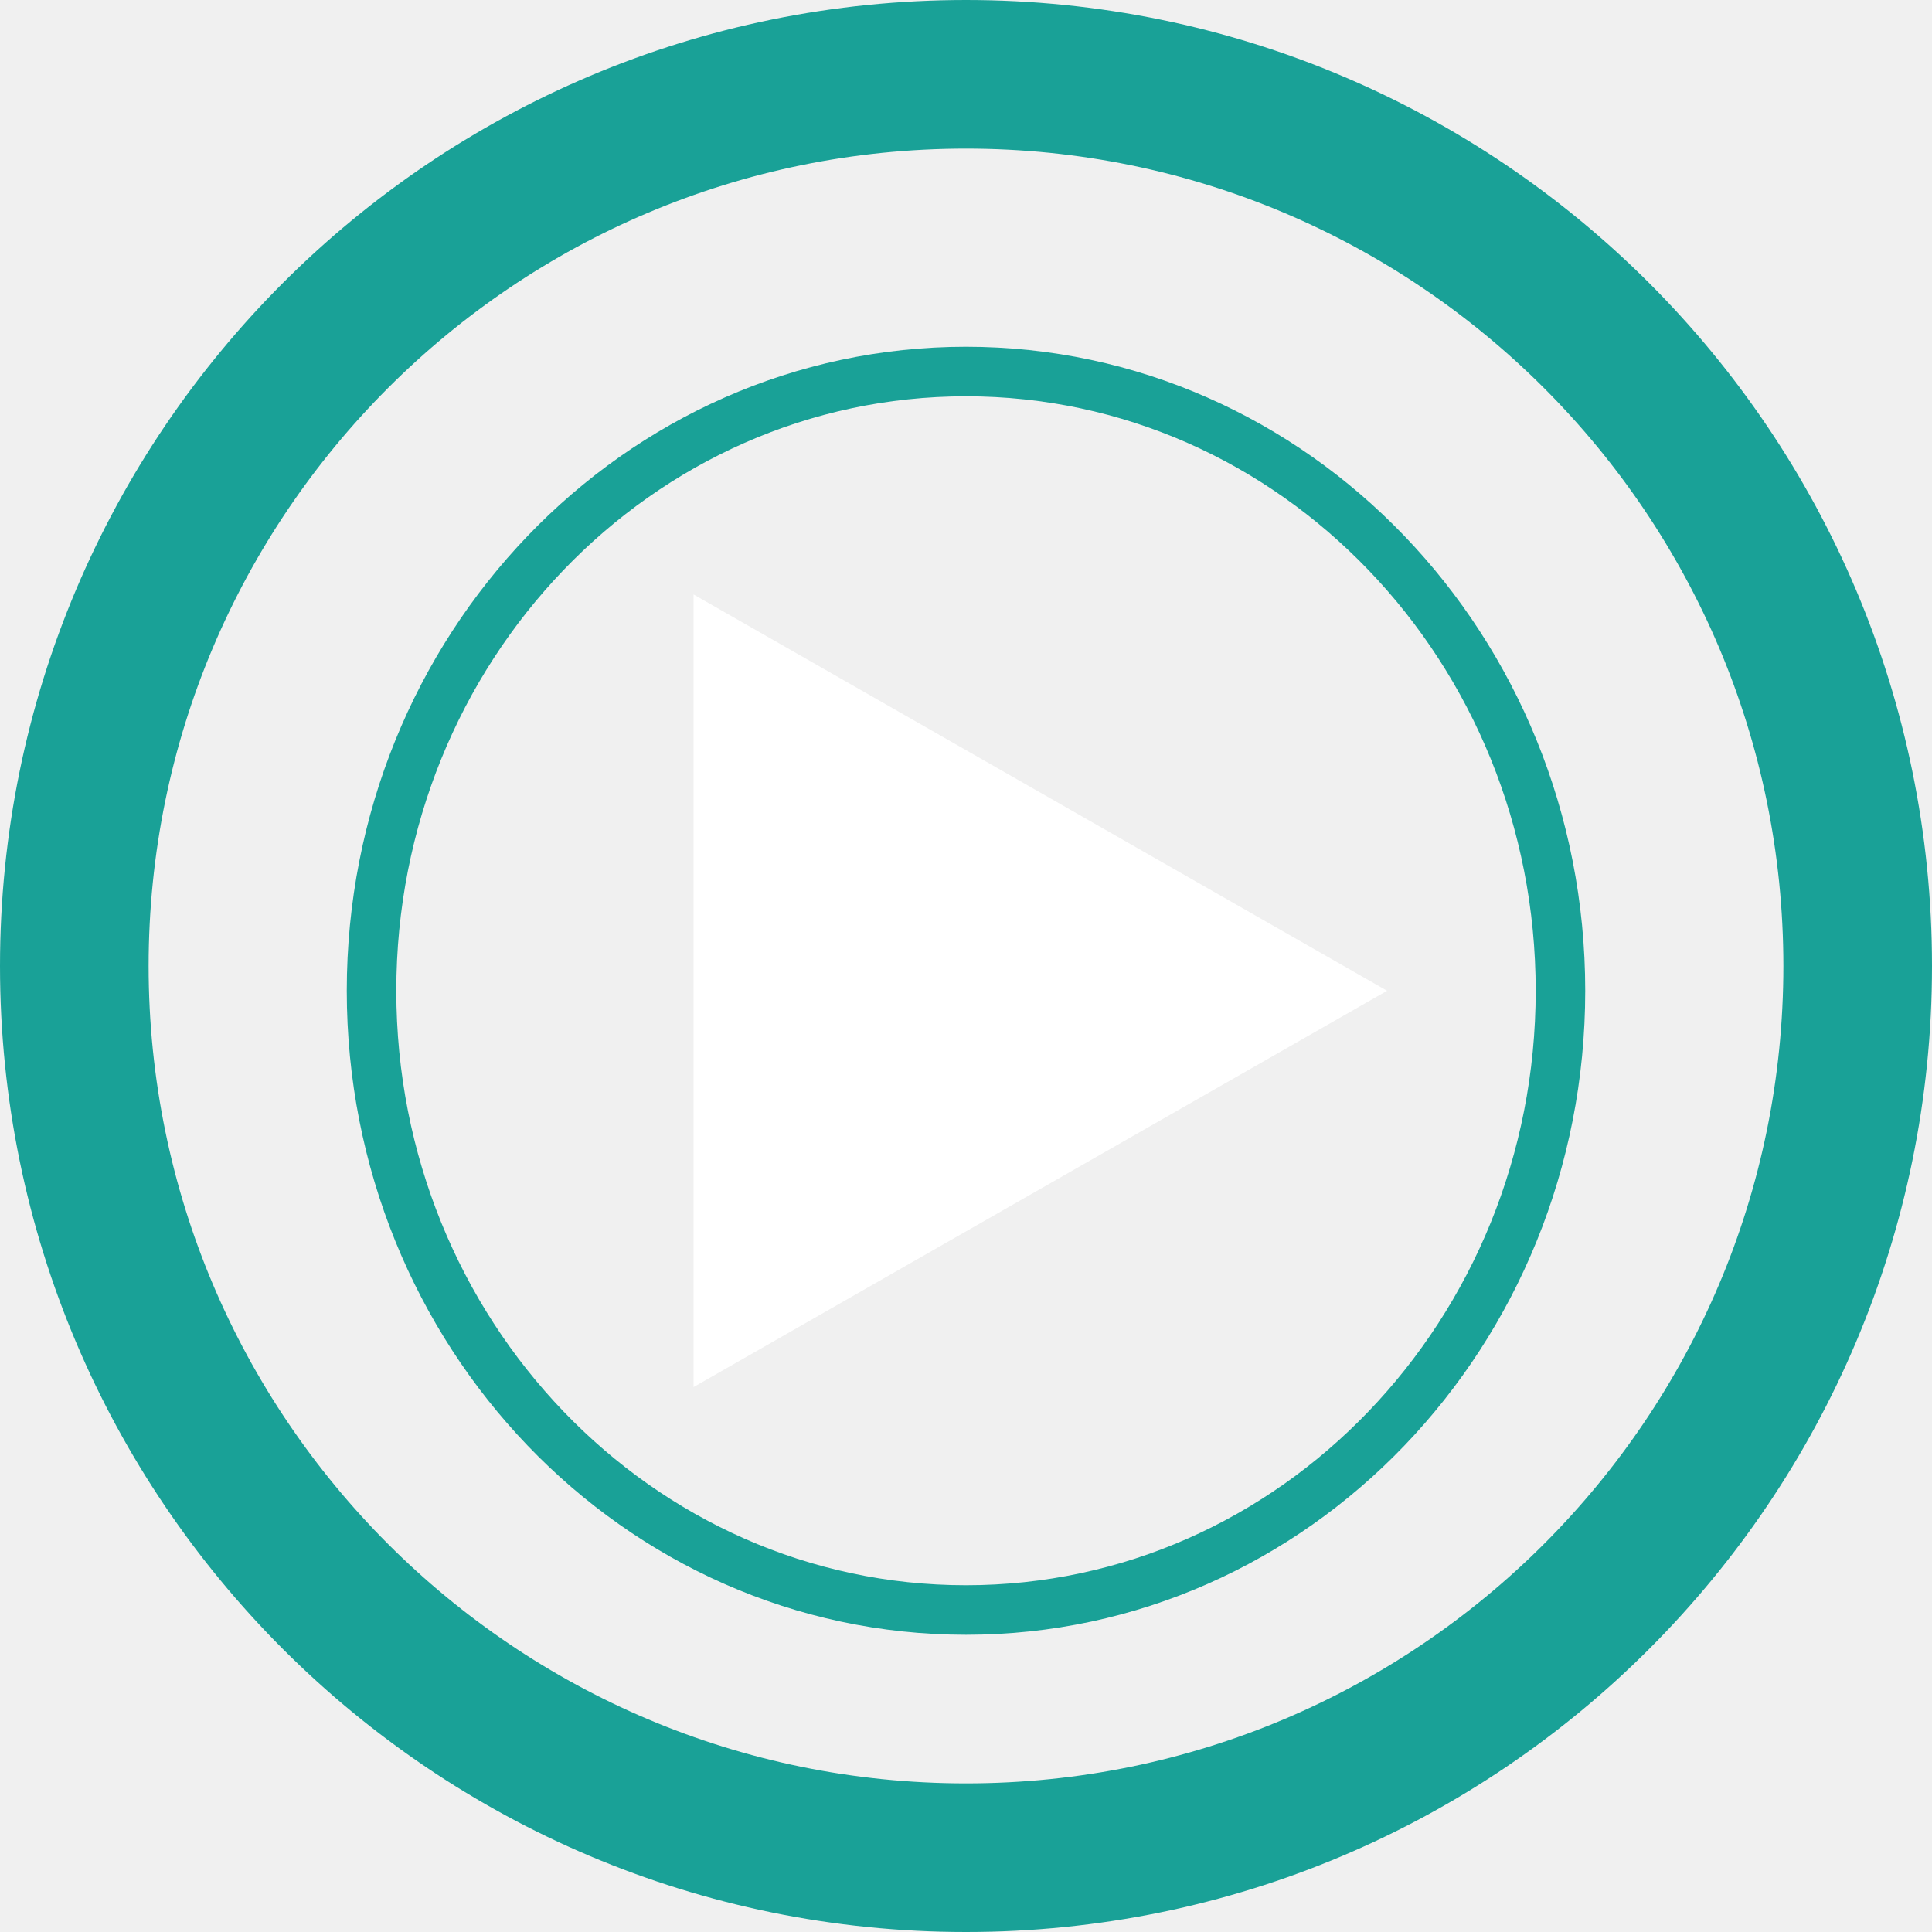
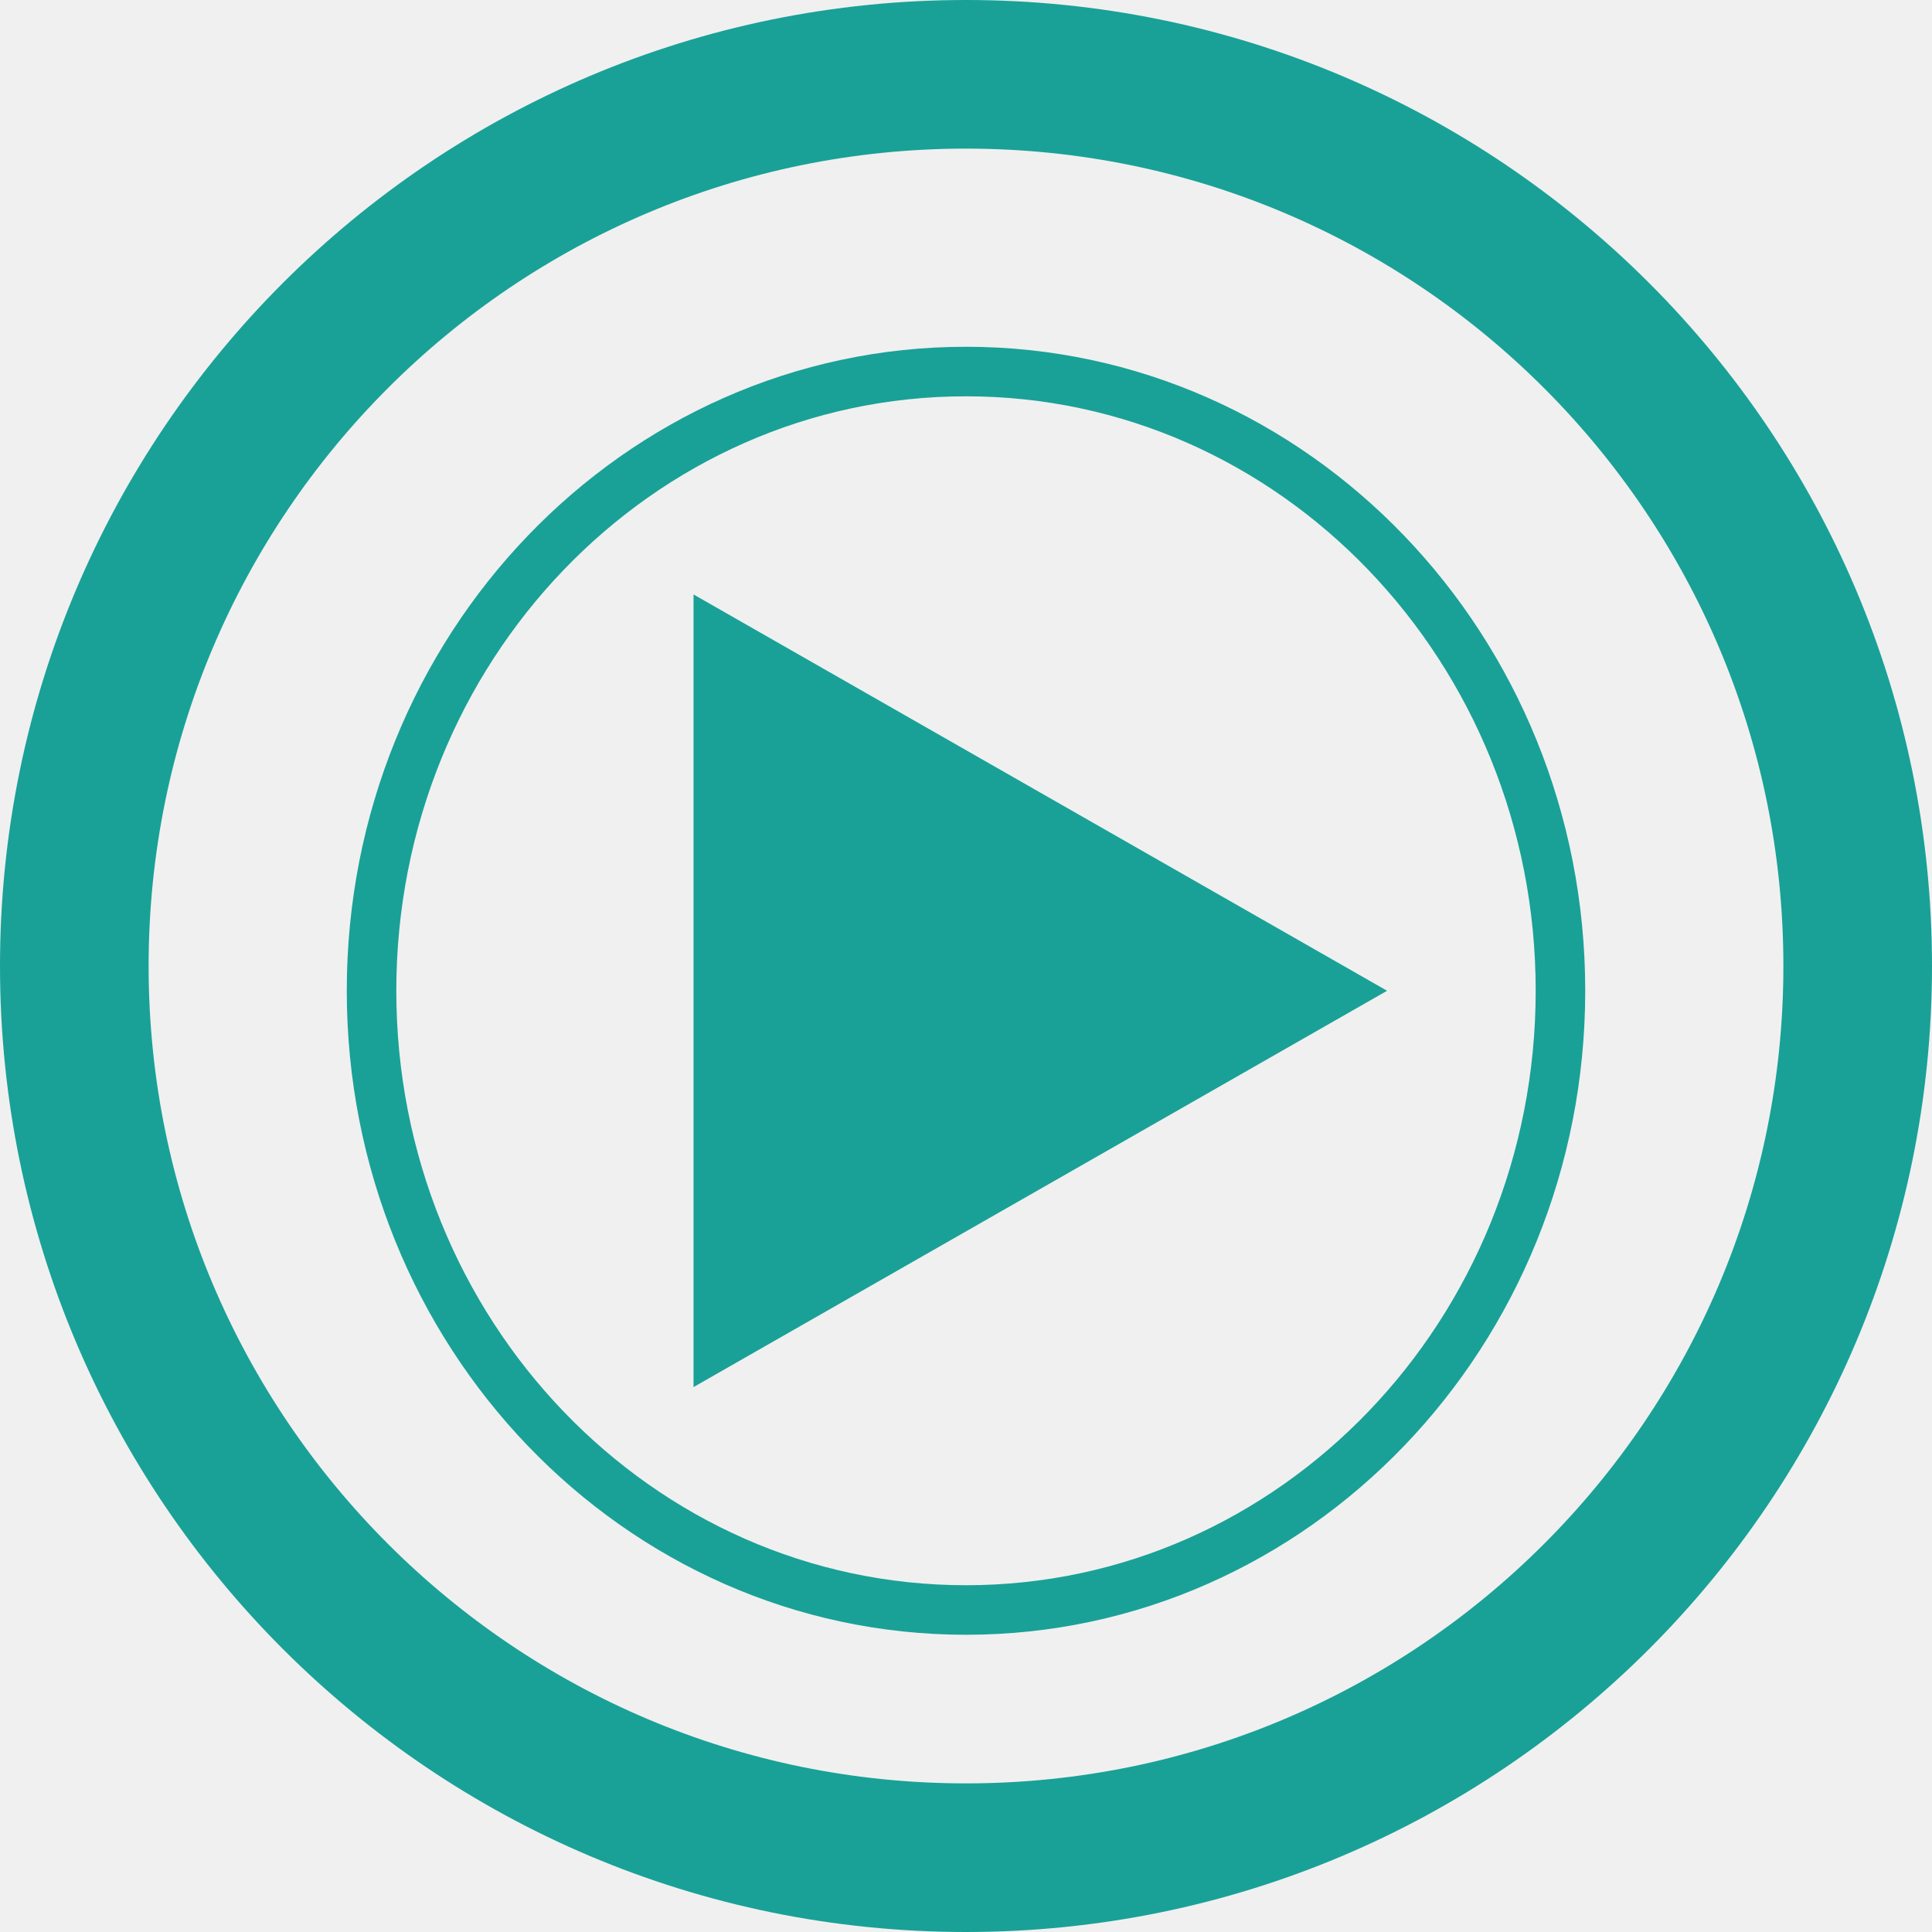
<svg xmlns="http://www.w3.org/2000/svg" width="39" height="39" viewBox="0 0 39 39">
  <g id="Demo_Play" transform="translate(-0.48 -0.28)">
    <g id="Ellipse_1" data-name="Ellipse 1" transform="translate(0.48 0.28)" fill="none" stroke="#19a197" stroke-width="3">
      <circle cx="19.5" cy="19.5" r="19.5" stroke="none" />
      <circle cx="19.5" cy="19.5" r="18" fill="none" />
    </g>
    <g id="Ellipse_2" data-name="Ellipse 2" transform="translate(7.48 7.28)" fill="none" stroke="#19a197" stroke-width="1">
      <ellipse cx="12.5" cy="13" rx="12.5" ry="13" stroke="none" />
      <ellipse cx="12.5" cy="13" rx="12" ry="12.5" fill="none" />
    </g>
-     <path id="Polygon_1" data-name="Polygon 1" d="M8,0l8,14H0Z" transform="translate(28.48 12.28) rotate(90)" fill="#fff" />
+     <path id="Polygon_1" data-name="Polygon 1" d="M8,0l8,14H0Z" transform="translate(28.48 12.28) rotate(90)" fill="#19a197" />
  </g>
</svg>
